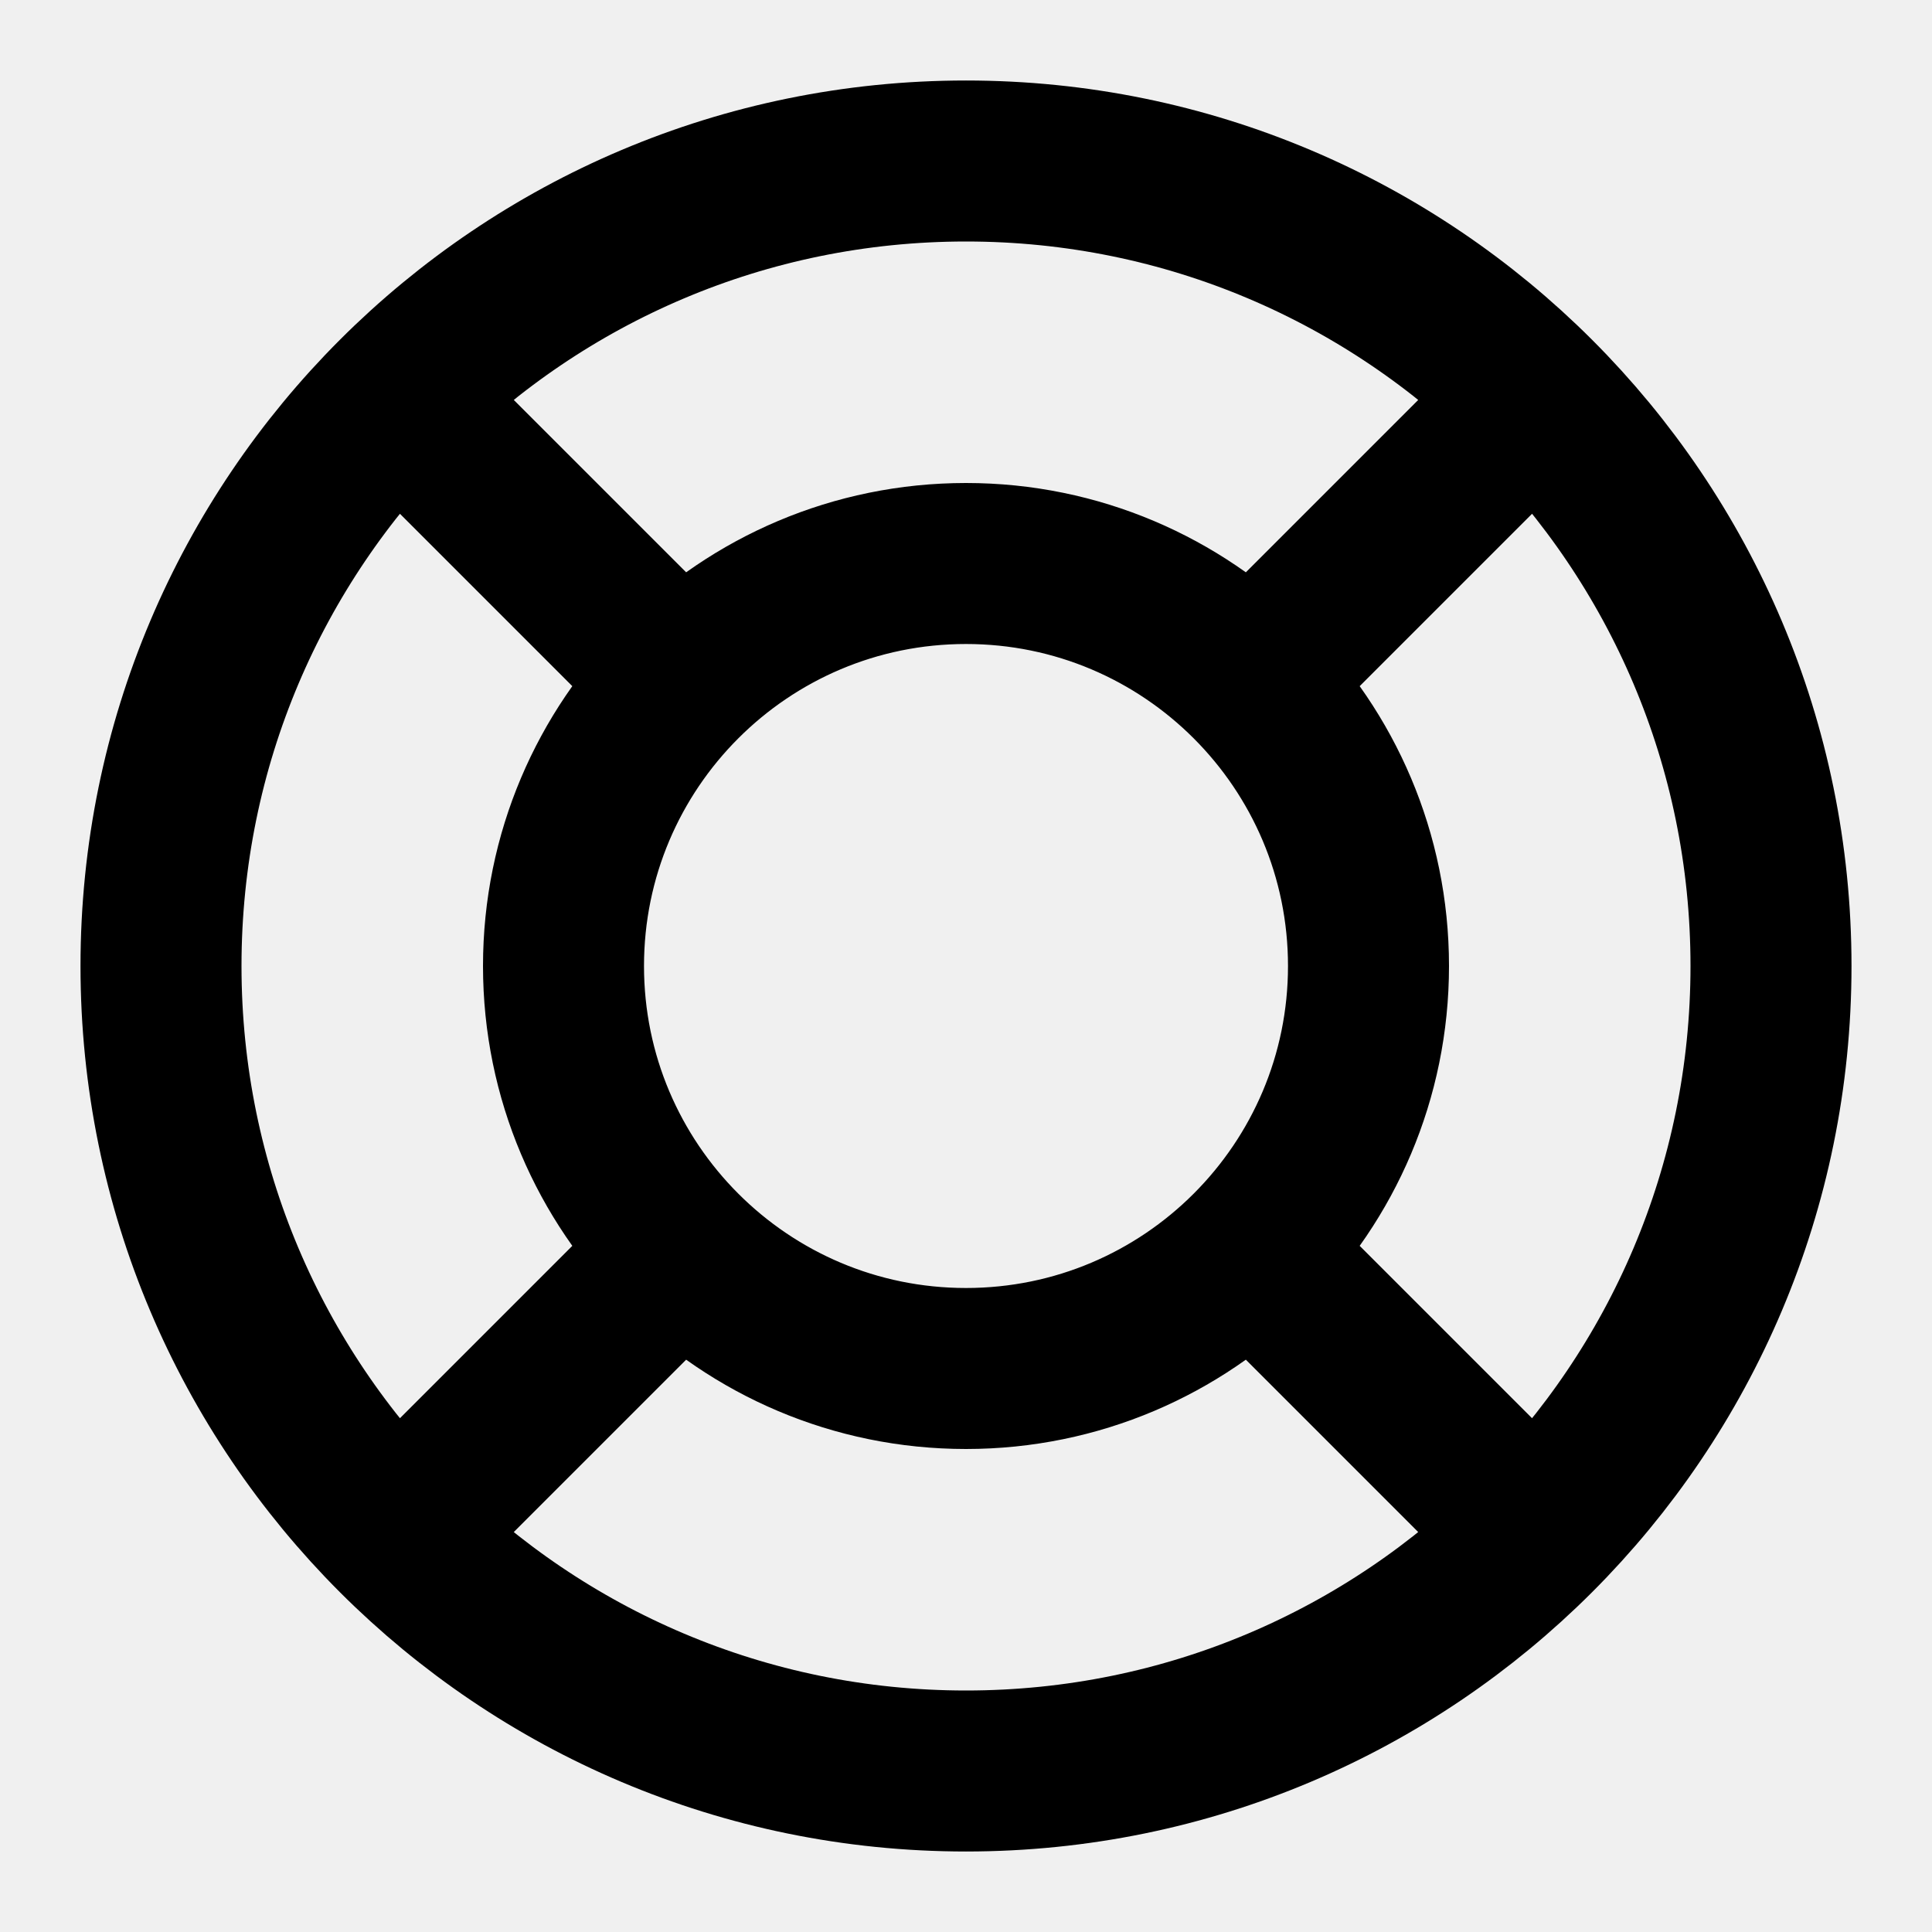
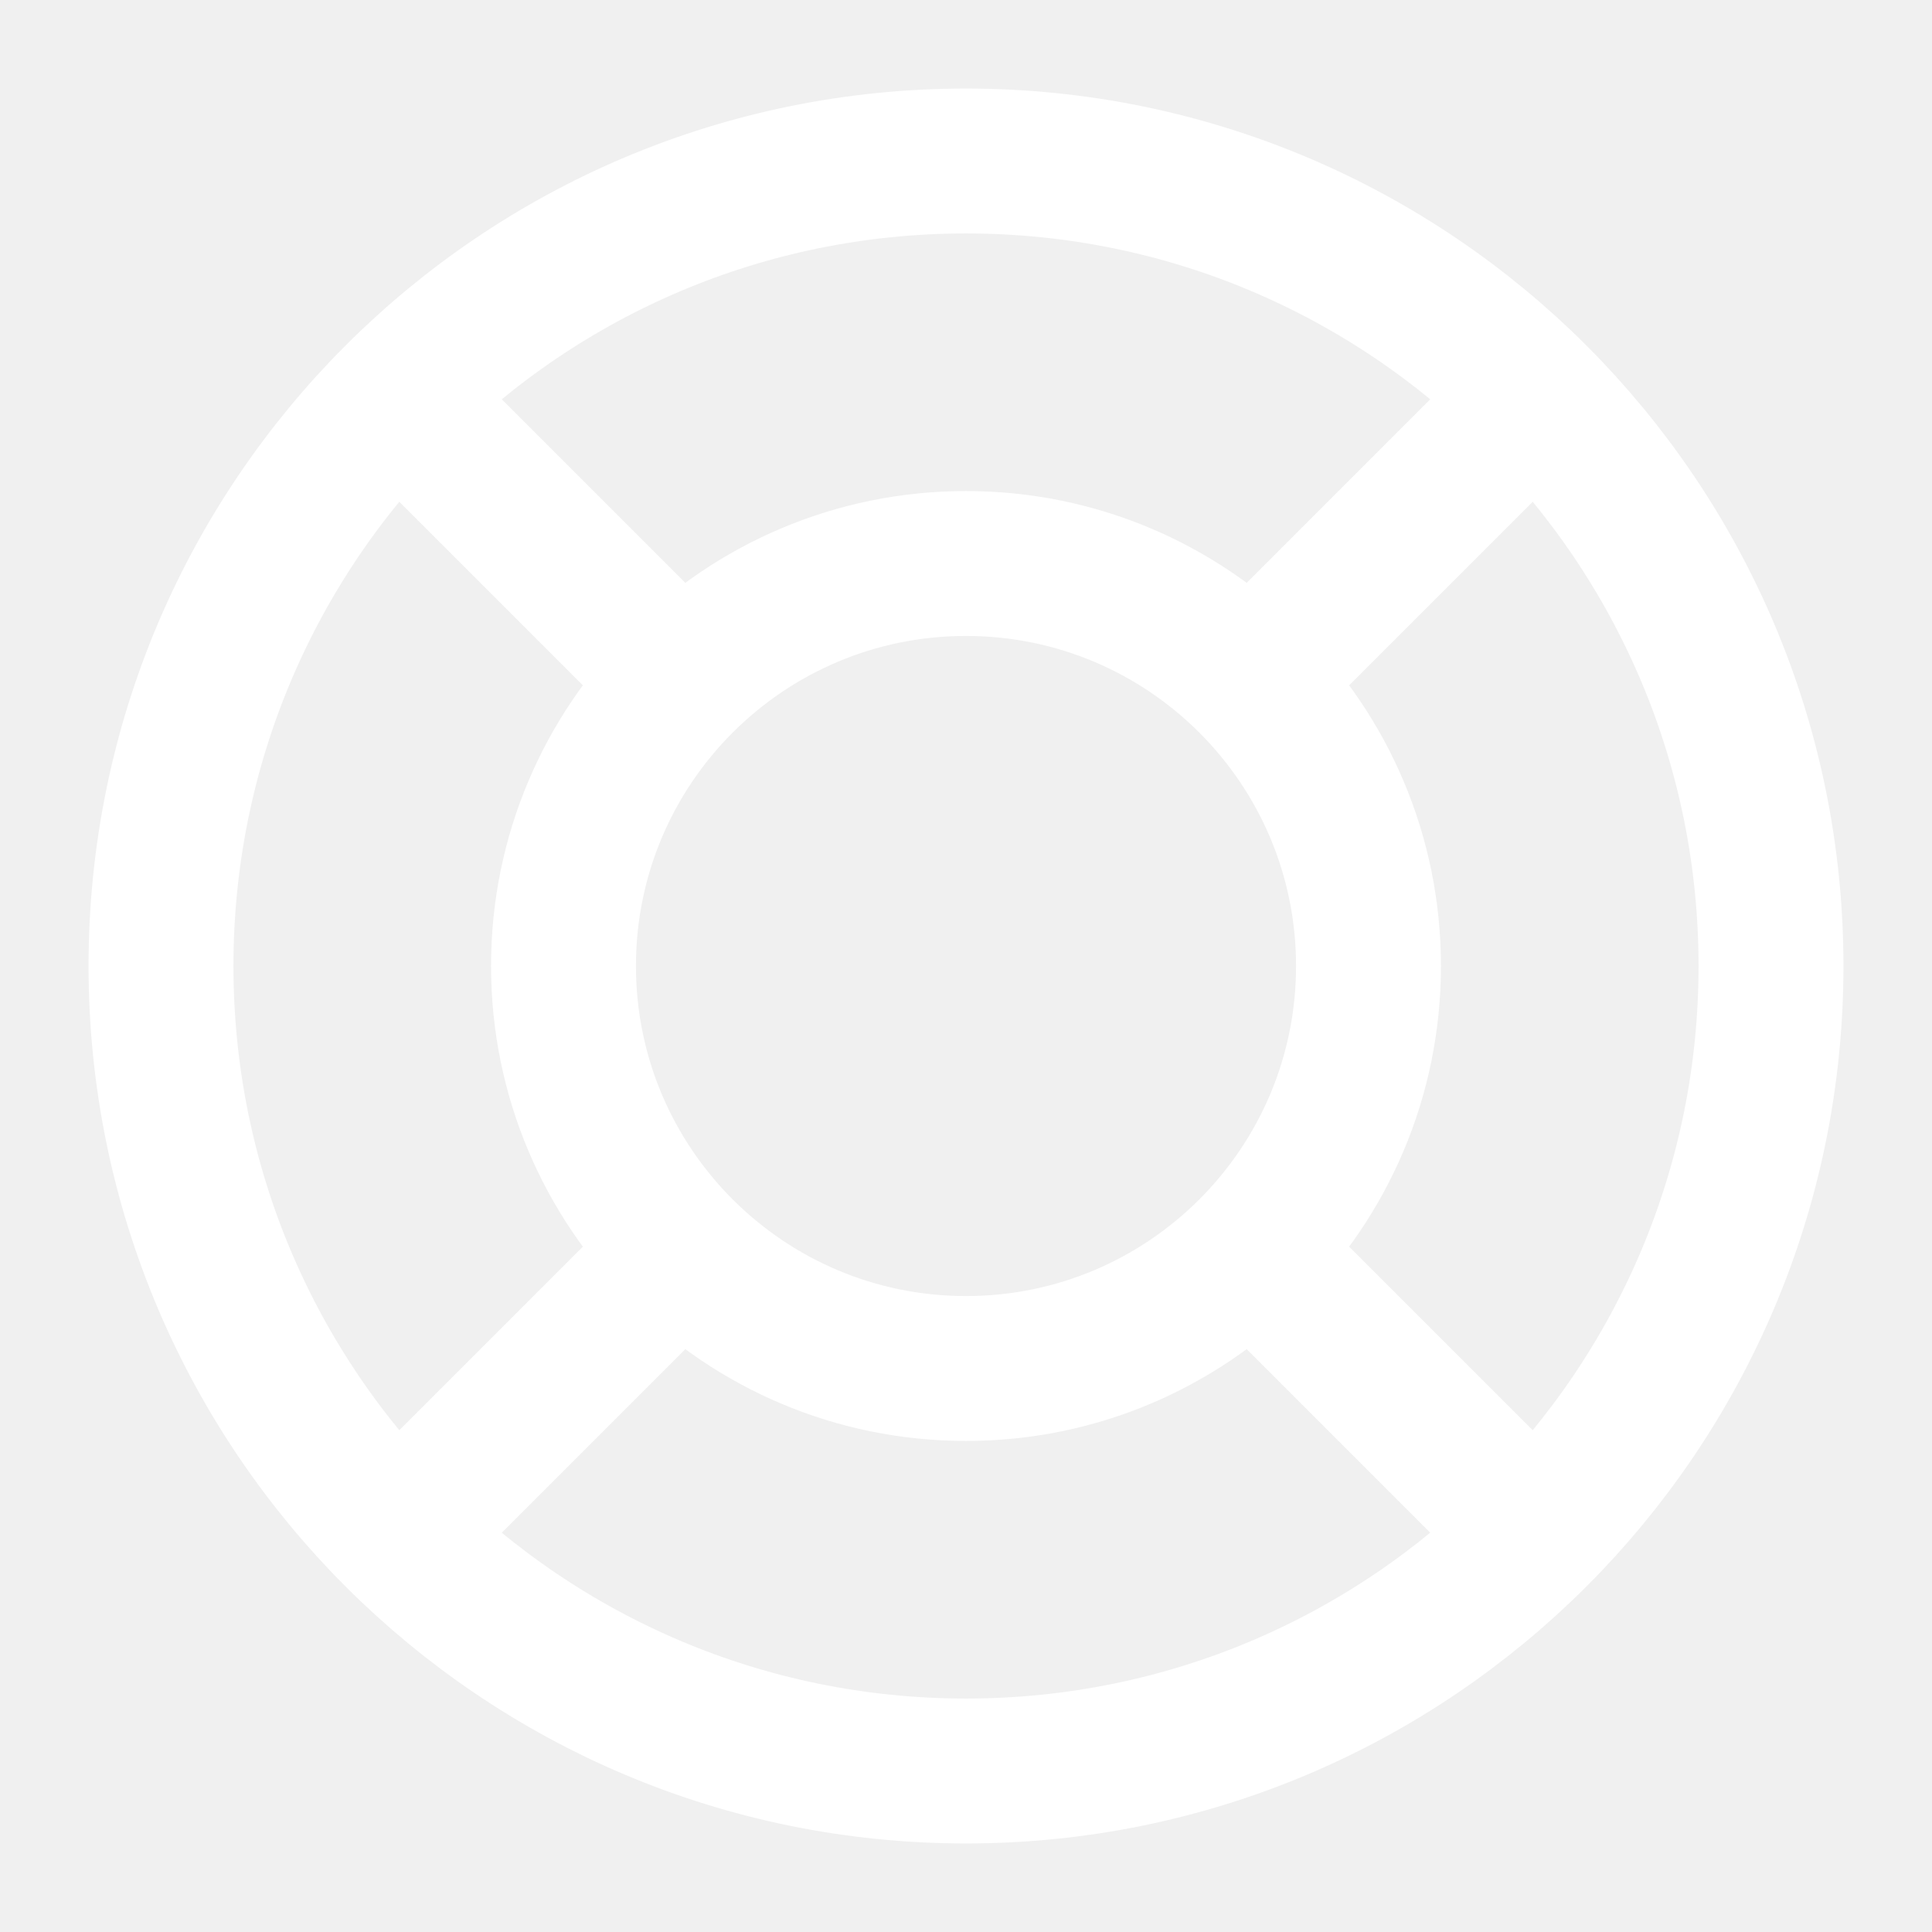
<svg xmlns="http://www.w3.org/2000/svg" width="24" height="24" viewBox="0 0 24 24" fill="none">
-   <path d="M8.464 8.464L4.929 4.929M4.929 19.071L8.464 15.536M15.536 15.536L19.071 19.071M19.071 4.929L15.536 8.464M22 12C22 17.523 17.523 22 12 22C6.477 22 2 17.523 2 12C2 6.477 6.477 2 12 2C17.523 2 22 6.477 22 12ZM17 12C17 14.761 14.761 17 12 17C9.239 17 7 14.761 7 12C7 9.239 9.239 7 12 7C14.761 7 17 9.239 17 12Z" stroke="black" stroke-width="2" stroke-linecap="round" stroke-linejoin="round" />
+   <path d="M8.464 8.464L4.929 4.929M4.929 19.071L8.464 15.536M15.536 15.536L19.071 19.071M19.071 4.929L15.536 8.464M22 12C22 17.523 17.523 22 12 22C6.477 22 2 17.523 2 12C2 6.477 6.477 2 12 2C17.523 2 22 6.477 22 12ZM17 12C17 14.761 14.761 17 12 17C9.239 17 7 14.761 7 12C7 9.239 9.239 7 12 7C14.761 7 17 9.239 17 12Z" stroke="white" stroke-width="1.8" stroke-linecap="round" stroke-linejoin="round" />
</svg>
